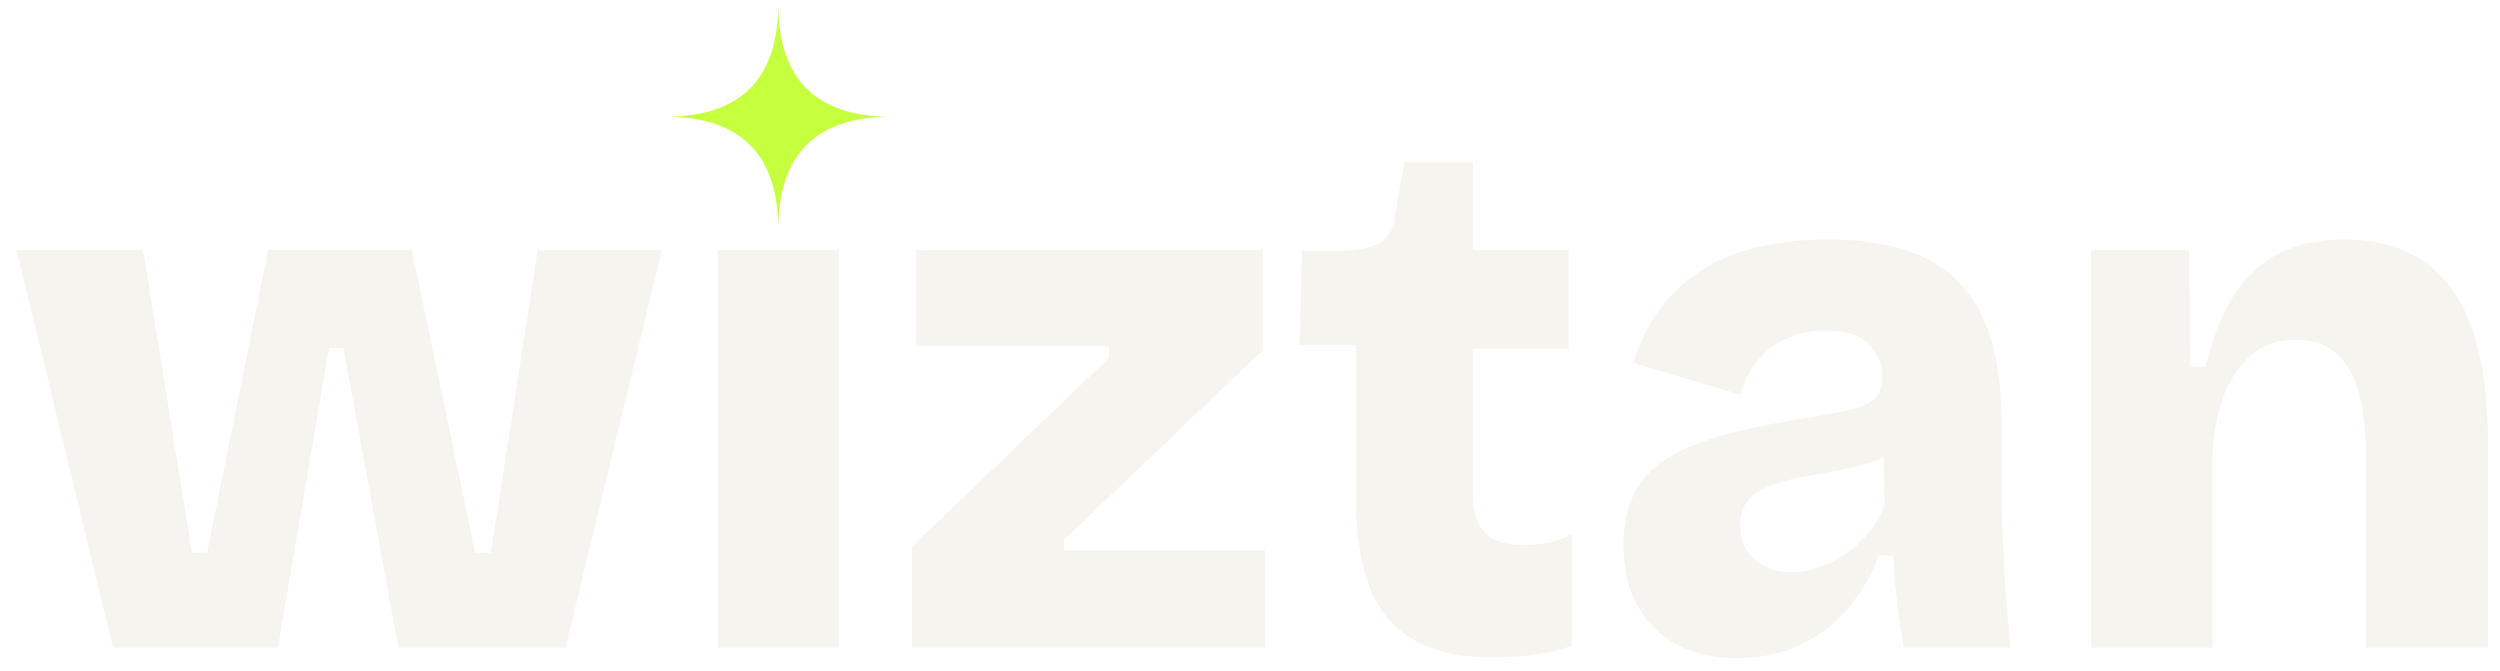
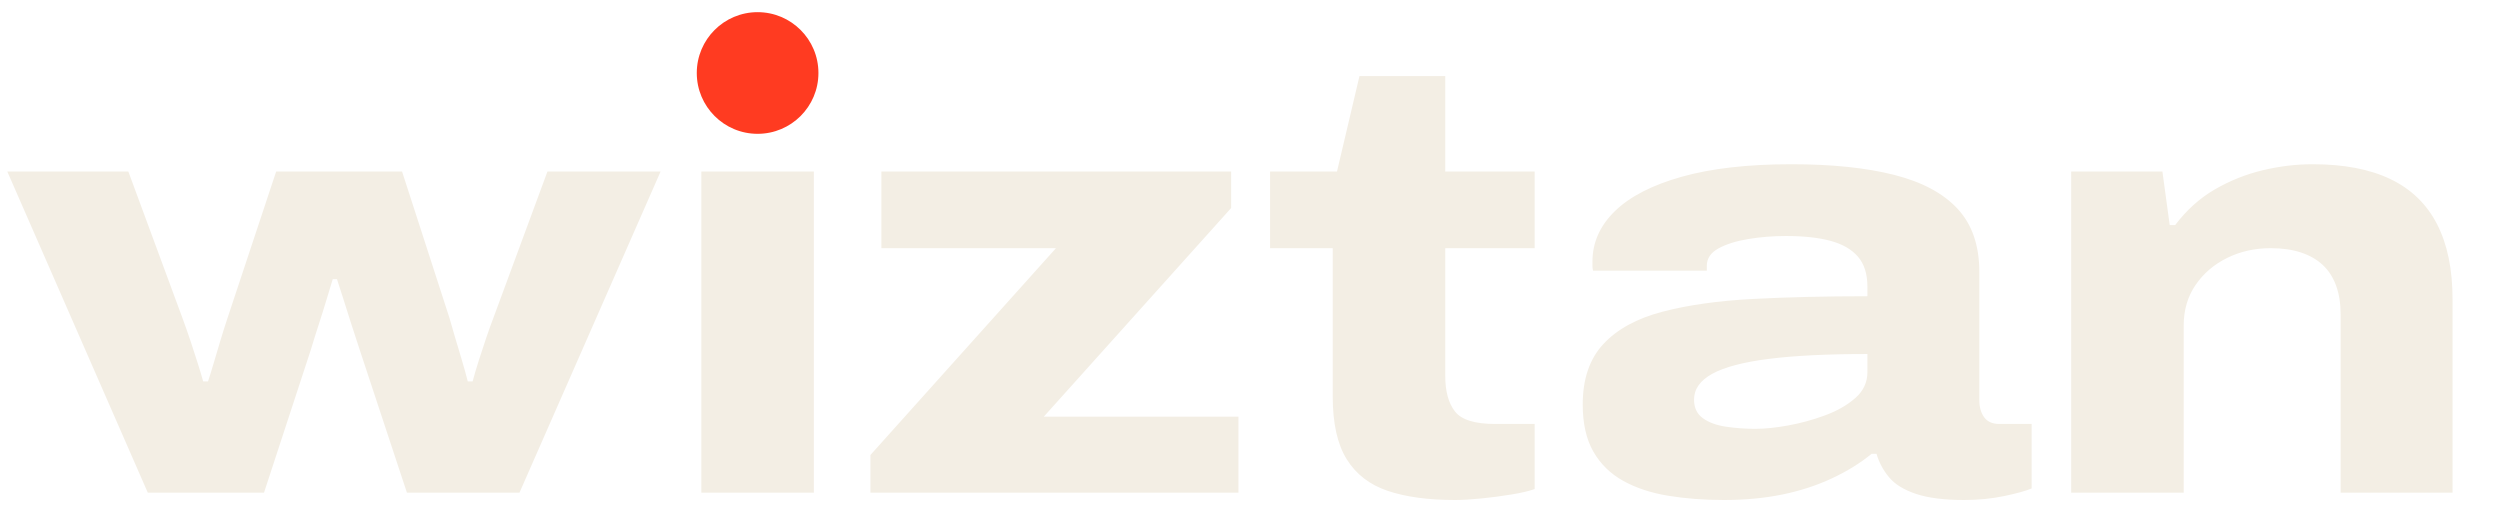
- <svg xmlns="http://www.w3.org/2000/svg" viewBox="-10 -860 3320 890" role="img" aria-label="Wiztan">
-   <path fill="#F6F4EE" d="M140 0 12 -528H180L245 -126H265L346 -528H537L621 -126H642L704 -528H869L741 0H519L446 -398H427L359 0Z M943 0V-528H1104V0Z M1201 0V-134L1463 -385V-400H1207V-528H1667V-395L1403 -143V-129H1670V0Z M1972 13Q1879 13 1835.0 -36.5Q1791 -86 1791 -195V-402H1716L1719 -527H1773Q1805 -528 1821.5 -537.0Q1838 -546 1842 -571L1855 -645H1946V-528H2073V-397H1946V-202Q1946 -168 1962.5 -152.0Q1979 -136 2013 -136Q2032 -136 2049.0 -140.0Q2066 -144 2077 -151V-2Q2045 8 2018.5 10.5Q1992 13 1972 13Z M2296 14Q2252 14 2218.0 -3.5Q2184 -21 2165.0 -54.5Q2146 -88 2146 -136Q2146 -181 2163.5 -210.5Q2181 -240 2214.5 -257.5Q2248 -275 2295.0 -286.5Q2342 -298 2402 -307Q2431 -312 2450.5 -316.5Q2470 -321 2480.0 -331.0Q2490 -341 2490 -360Q2490 -385 2472.0 -403.0Q2454 -421 2414 -421Q2386 -421 2363.5 -411.0Q2341 -401 2325.0 -382.0Q2309 -363 2301 -336L2159 -378Q2172 -420 2195.5 -451.0Q2219 -482 2252.0 -502.5Q2285 -523 2327.5 -532.5Q2370 -542 2418 -542Q2498 -542 2548.5 -516.5Q2599 -491 2623.5 -437.5Q2648 -384 2648 -300V-219Q2648 -183 2649.5 -146.5Q2651 -110 2653.5 -73.5Q2656 -37 2660 0H2518Q2514 -23 2510.0 -55.5Q2506 -88 2504 -122H2485Q2471 -84 2444.5 -52.5Q2418 -21 2380.5 -3.5Q2343 14 2296 14ZM2369 -100Q2387 -100 2405.5 -106.5Q2424 -113 2441.0 -124.5Q2458 -136 2472.0 -153.0Q2486 -170 2493 -190L2491 -269L2513 -264Q2494 -252 2471.0 -245.0Q2448 -238 2424.5 -234.0Q2401 -230 2378.5 -225.5Q2356 -221 2338.5 -214.0Q2321 -207 2311.0 -195.0Q2301 -183 2301 -162Q2301 -134 2320.0 -117.0Q2339 -100 2369 -100Z M2767 0V-318V-528H2897L2899 -373H2919Q2932 -429 2956.0 -467.0Q2980 -505 3017.0 -523.5Q3054 -542 3104 -542Q3197 -542 3245.5 -477.0Q3294 -412 3294 -270V0H3132V-252Q3132 -334 3108.5 -371.5Q3085 -409 3039 -409Q3001 -409 2976.5 -386.0Q2952 -363 2940.0 -325.0Q2928 -287 2928 -240V0Z" />
-   <path fill="#C6FF3D" d="M1023.5 -855Q1023.5 -705 1173.5 -705Q1023.5 -705 1023.5 -555Q1023.5 -705 873.5 -705Q1023.5 -705 1023.5 -855Z" />
+ <svg xmlns="http://www.w3.org/2000/svg" viewBox="-10 -810 4110 832" role="img" aria-label="Wiztan">
+   <path fill="#F3EEE4" d="M233 0 2 -528H201L290 -287Q297 -268 303.5 -248.5Q310 -229 315.5 -211.5Q321 -194 324 -183H332Q336 -195 341.0 -212.0Q346 -229 352.0 -249.0Q358 -269 364 -287L444 -528H651L729 -287Q732 -276 737.5 -257.5Q743 -239 749.0 -219.0Q755 -199 759 -183H767Q771 -198 777.0 -217.0Q783 -236 789.5 -255.0Q796 -274 801 -287L890 -528H1076L844 0H659L581 -236Q574 -257 567.0 -279.0Q560 -301 554.0 -320.0Q548 -339 544 -351H537Q533 -338 527.0 -318.0Q521 -298 514.0 -276.5Q507 -255 501 -235L424 0Z M1143 0V-528H1328V0Z M1421 0V-62L1726 -402H1439V-528H2014V-468L1706 -125H2026V0Z M2382 12Q2316 12 2271.5 -3.0Q2227 -18 2204.0 -55.0Q2181 -92 2181 -158V-402H2078V-528H2188L2225 -685H2366V-528H2513V-402H2366V-192Q2366 -154 2382.0 -133.5Q2398 -113 2448 -113H2513V-6Q2499 -1 2474.5 3.0Q2450 7 2425.0 9.5Q2400 12 2382 12Z M2824 12Q2775 12 2732.5 5.0Q2690 -2 2658.5 -19.5Q2627 -37 2609.5 -67.5Q2592 -98 2592 -145Q2592 -208 2626.0 -244.5Q2660 -281 2723.0 -297.5Q2786 -314 2871.5 -318.5Q2957 -323 3060 -323V-339Q3060 -370 3044.5 -388.0Q3029 -406 2999.5 -414.0Q2970 -422 2926 -422Q2894 -422 2864.0 -417.0Q2834 -412 2815.0 -401.5Q2796 -391 2796 -373V-365H2609Q2608 -369 2608.0 -372.0Q2608 -375 2608 -380Q2608 -427 2645.0 -463.0Q2682 -499 2755.0 -519.5Q2828 -540 2935 -540Q3035 -540 3104.0 -522.5Q3173 -505 3208.5 -466.5Q3244 -428 3244 -363V-152Q3244 -135 3252.0 -124.0Q3260 -113 3277 -113H3330V-7Q3316 -1 3285.0 5.5Q3254 12 3219 12Q3170 12 3140.0 2.0Q3110 -8 3095.5 -25.5Q3081 -43 3075 -64H3067Q3039 -41 3001.5 -23.5Q2964 -6 2920.0 3.0Q2876 12 2824 12ZM2876 -105Q2899 -105 2929.5 -110.5Q2960 -116 2990.0 -127.0Q3020 -138 3040.0 -155.5Q3060 -173 3060 -198V-228Q2961 -228 2898.0 -220.0Q2835 -212 2805.0 -195.5Q2775 -179 2775 -153Q2775 -133 2789.5 -122.5Q2804 -112 2827.5 -108.5Q2851 -105 2876 -105Z M3395 0V-528H3545L3557 -440H3566Q3594 -477 3631.0 -498.5Q3668 -520 3709.5 -530.0Q3751 -540 3792 -540Q3869 -540 3920.0 -515.5Q3971 -491 3996.5 -441.5Q4022 -392 4022 -318V0H3838V-293Q3838 -320 3830.5 -340.5Q3823 -361 3808.5 -374.5Q3794 -388 3772.5 -395.0Q3751 -402 3723 -402Q3684 -402 3651.5 -386.0Q3619 -370 3599.5 -341.5Q3580 -313 3580 -275V0Z" />
+   <circle cx="1235.5" cy="-690" r="100" fill="#FF3B21" />
</svg>
